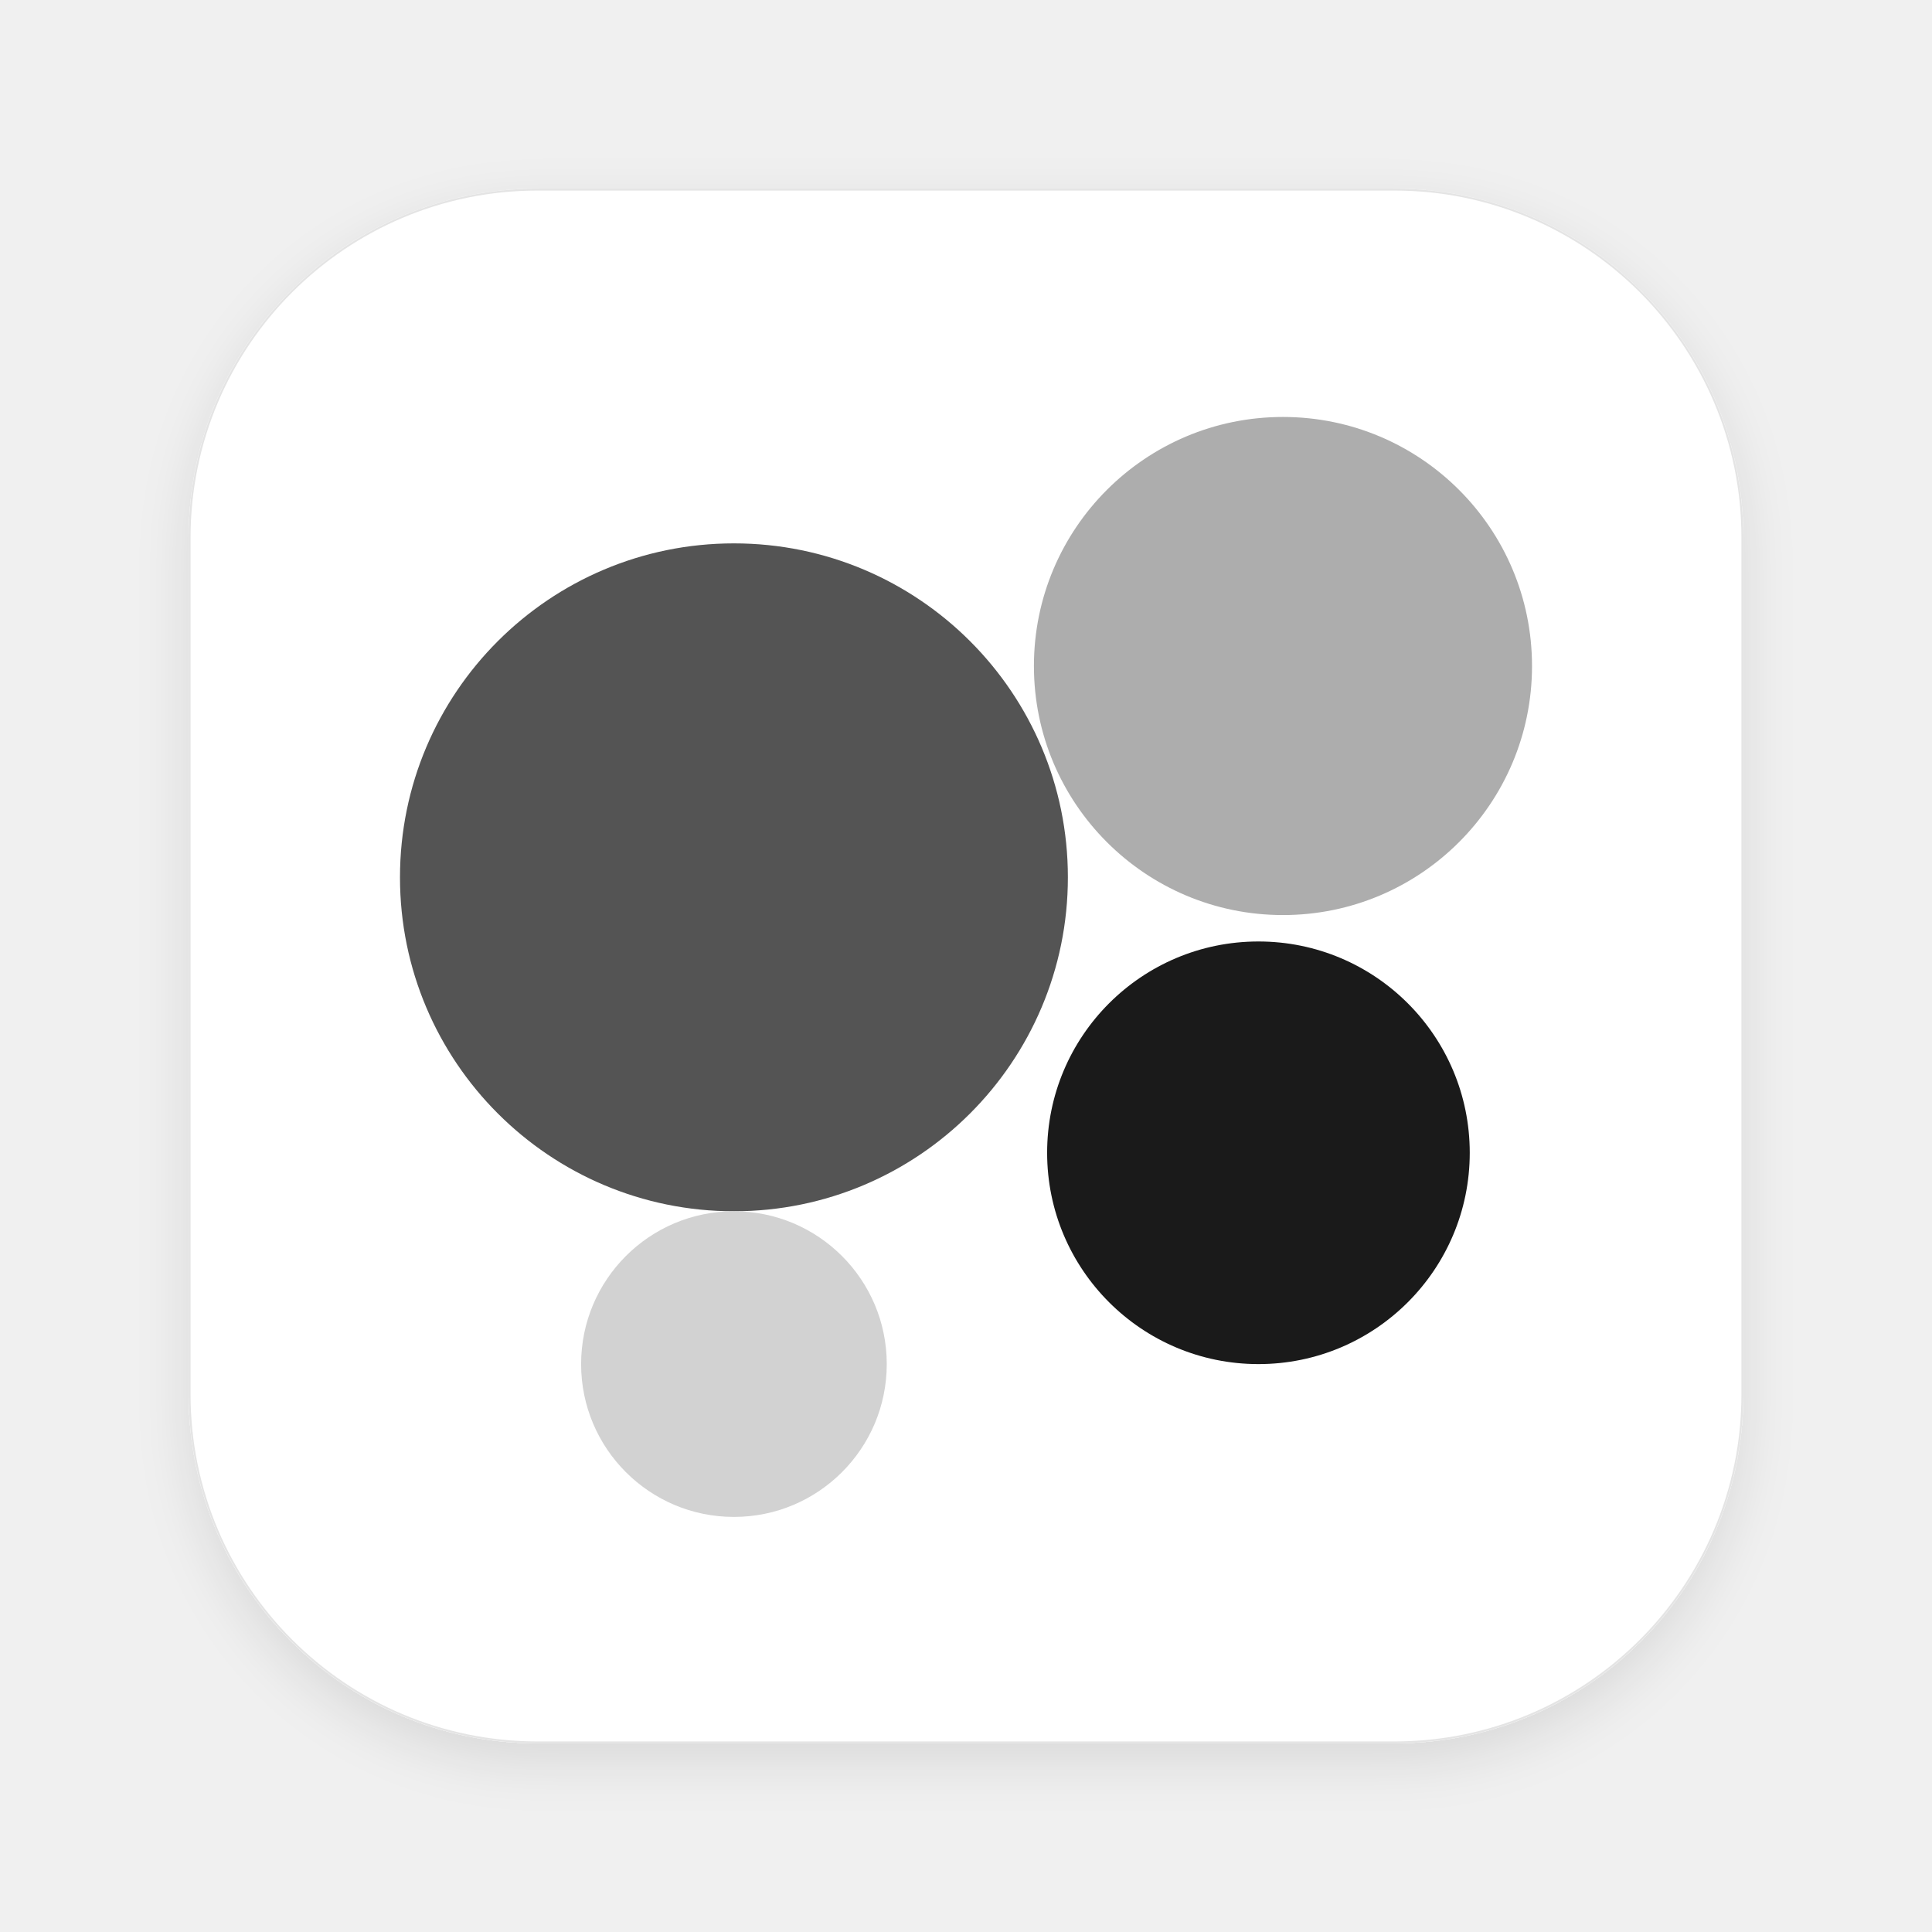
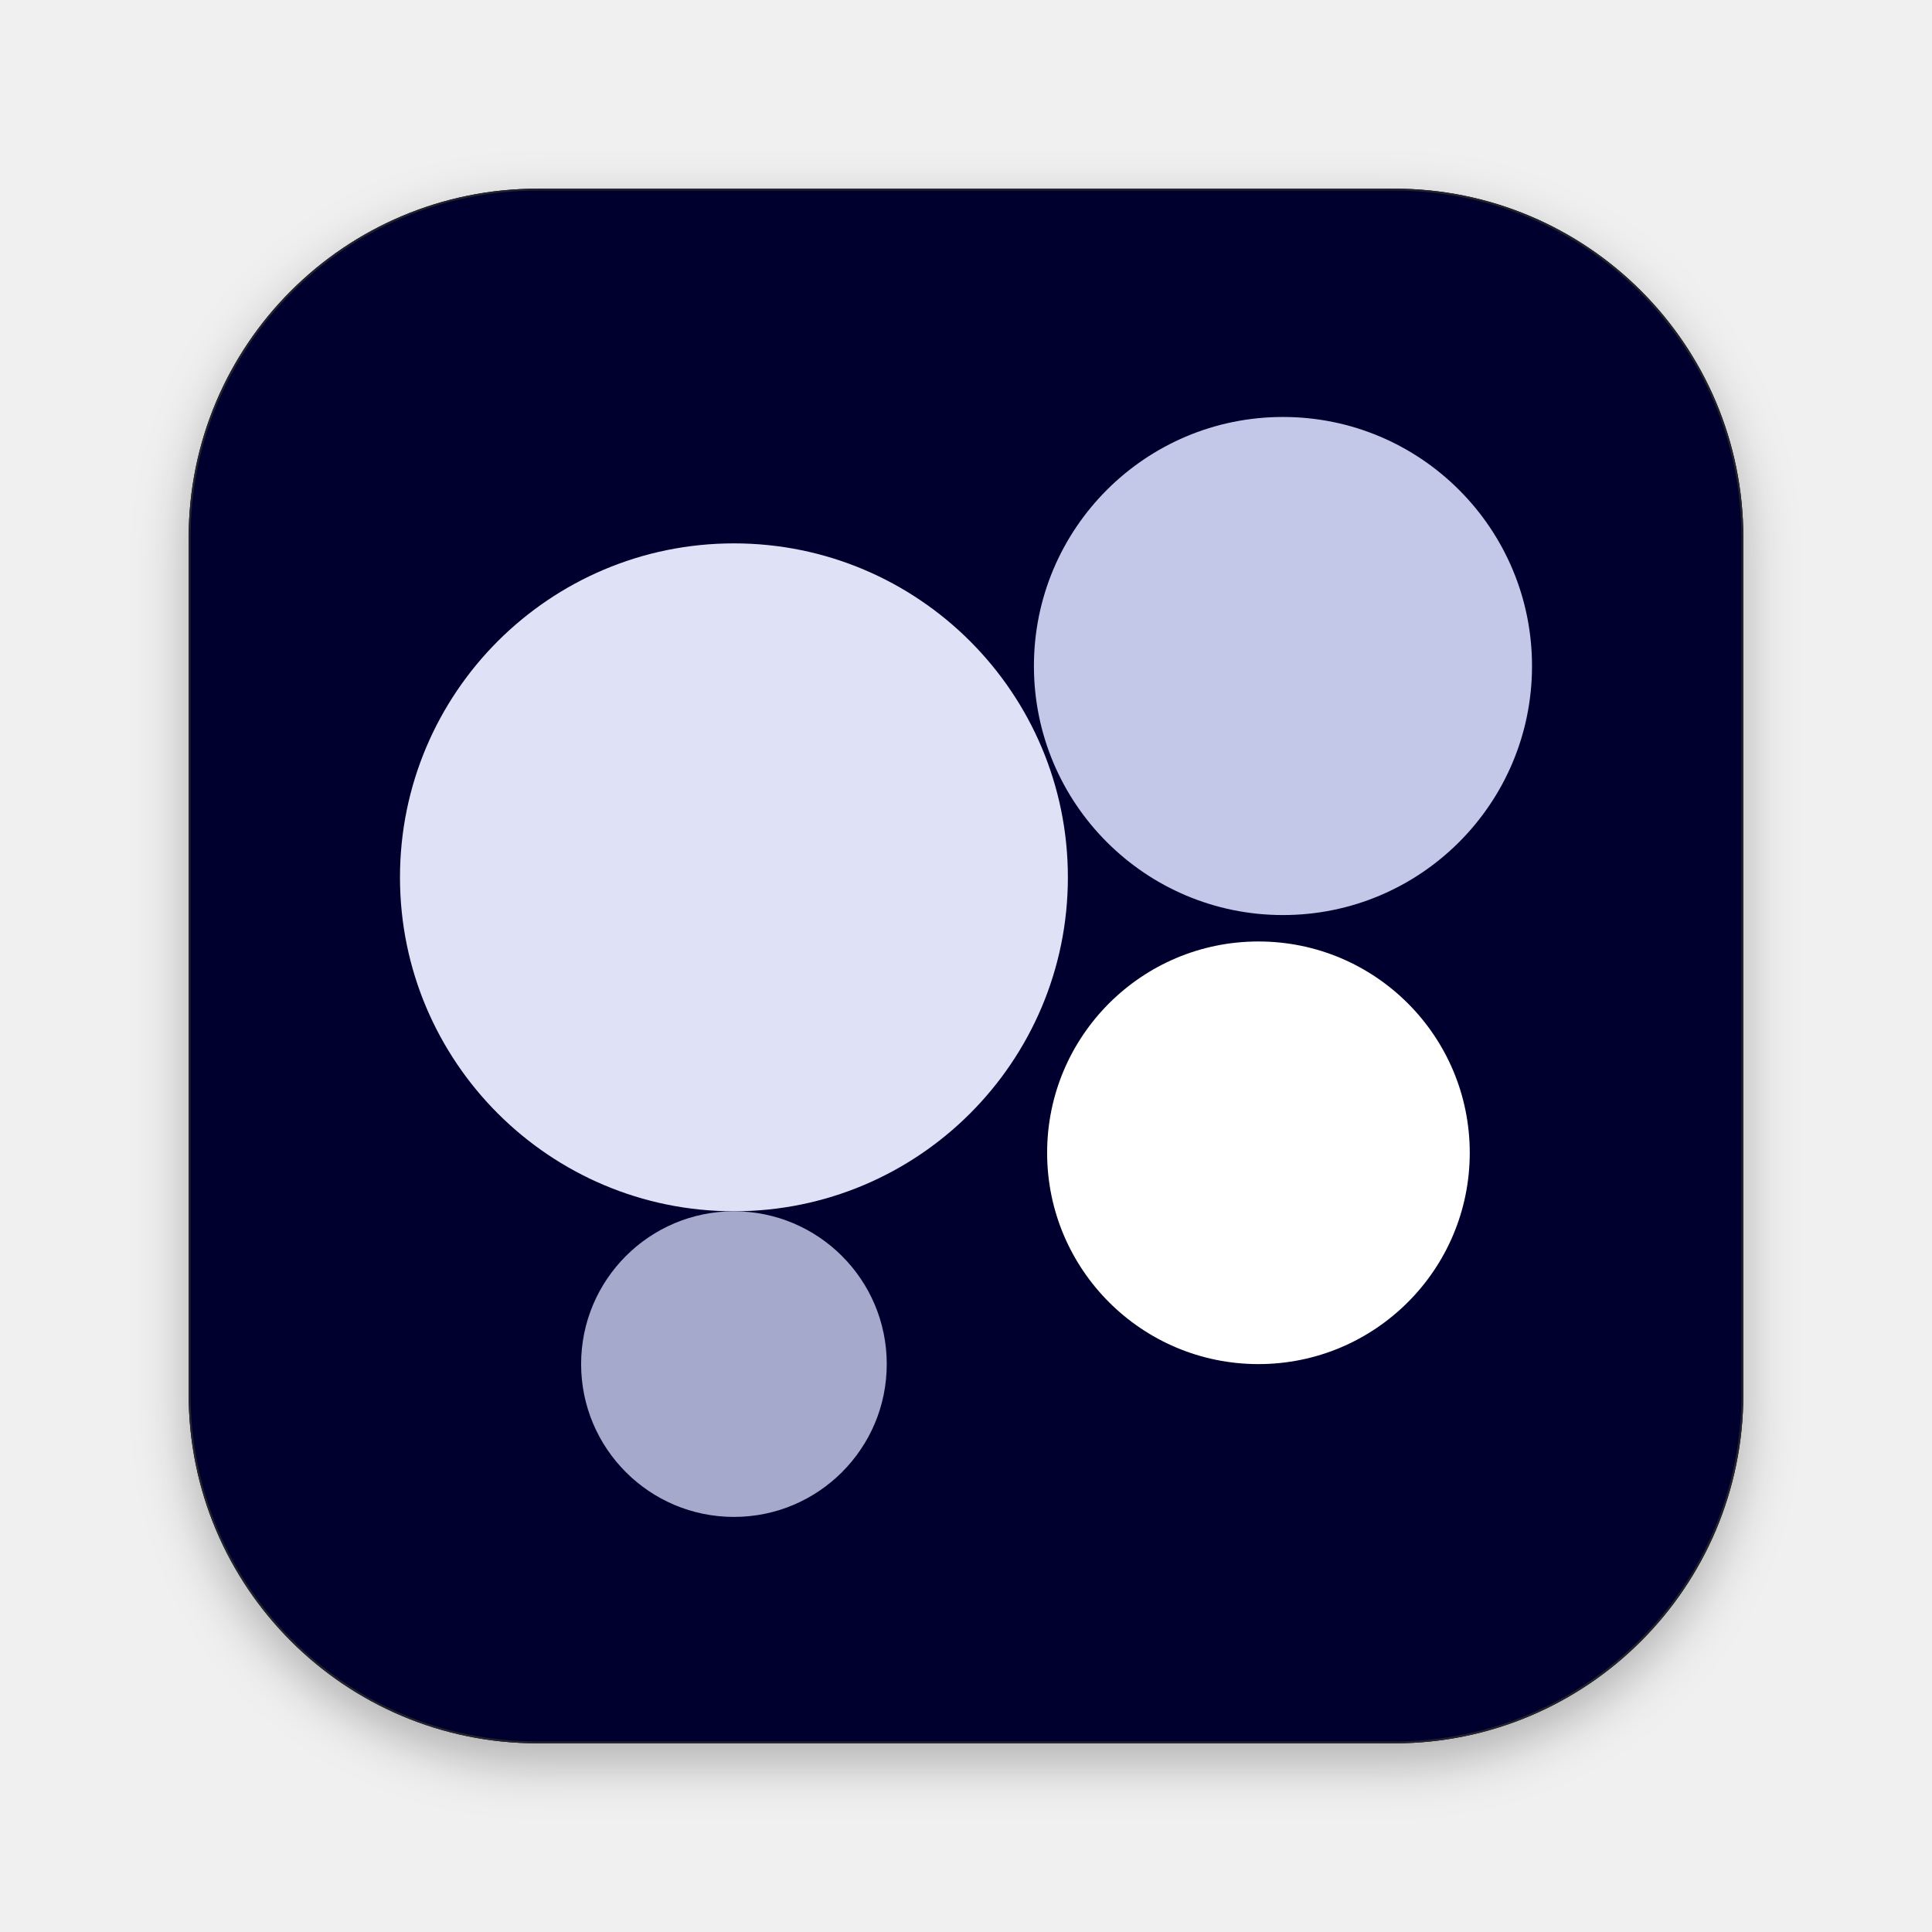
<svg xmlns="http://www.w3.org/2000/svg" width="1024" height="1024" viewBox="0 0 1024 1024">
  <defs>
    <filter id="soft" x="-20%" y="-20%" width="140%" height="140%">
-       <feDropShadow dx="0" dy="10" stdDeviation="14" flood-color="#000" flood-opacity="0.10" />
+       <feDropShadow dx="0" dy="10" stdDeviation="14" flood-color="#000" flood-opacity="0.28" />
    </filter>
    <clipPath id="body">
      <rect x="100" y="100" width="824" height="824" rx="185" ry="185" />
    </clipPath>
  </defs>
  <g filter="url(#soft)">
-     <rect x="100" y="100" width="824" height="824" rx="185" ry="185" fill="#ffffff" />
+     <rect x="100" y="100" width="824" height="824" rx="185" ry="185" fill="#00052e" />
  </g>
-   <rect x="100.5" y="100.5" width="823" height="823" rx="184.5" ry="184.5" fill="none" stroke="#e4e4e4" stroke-width="1" />
+   <rect x="100.5" y="100.5" width="823" height="823" rx="184.5" ry="184.5" fill="none" stroke="#23242b" stroke-width="1" />
  <g clip-path="url(#body)">
-     <circle cx="680" cy="353" r="132" fill="#adadad" />
-     <circle cx="389" cy="465" r="177" fill="#545454" />
-     <circle cx="667" cy="611" r="112" fill="#1a1a1a" />
-     <circle cx="389" cy="723" r="81" fill="#d2d2d2" />
+     <circle cx="680" cy="353" r="132" fill="#c3c8e8" />
+     <circle cx="389" cy="465" r="177" fill="#dfe2f7" />
+     <circle cx="667" cy="611" r="112" fill="#ffffff" />
+     <circle cx="389" cy="723" r="81" fill="#a5a9cc" />
  </g>
</svg>
